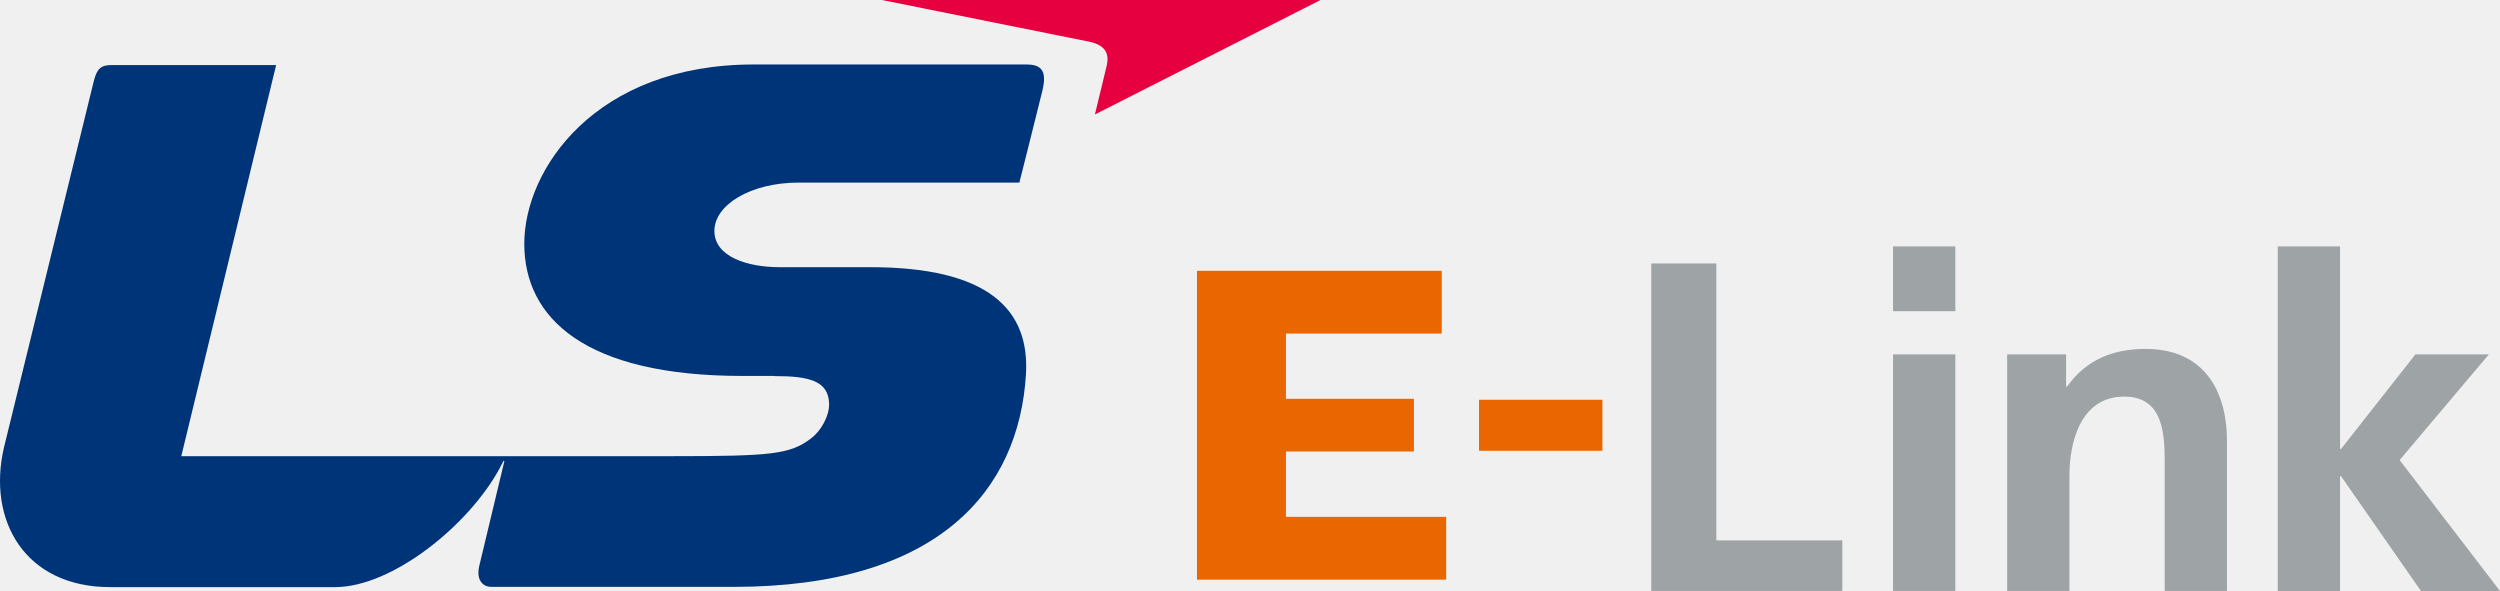
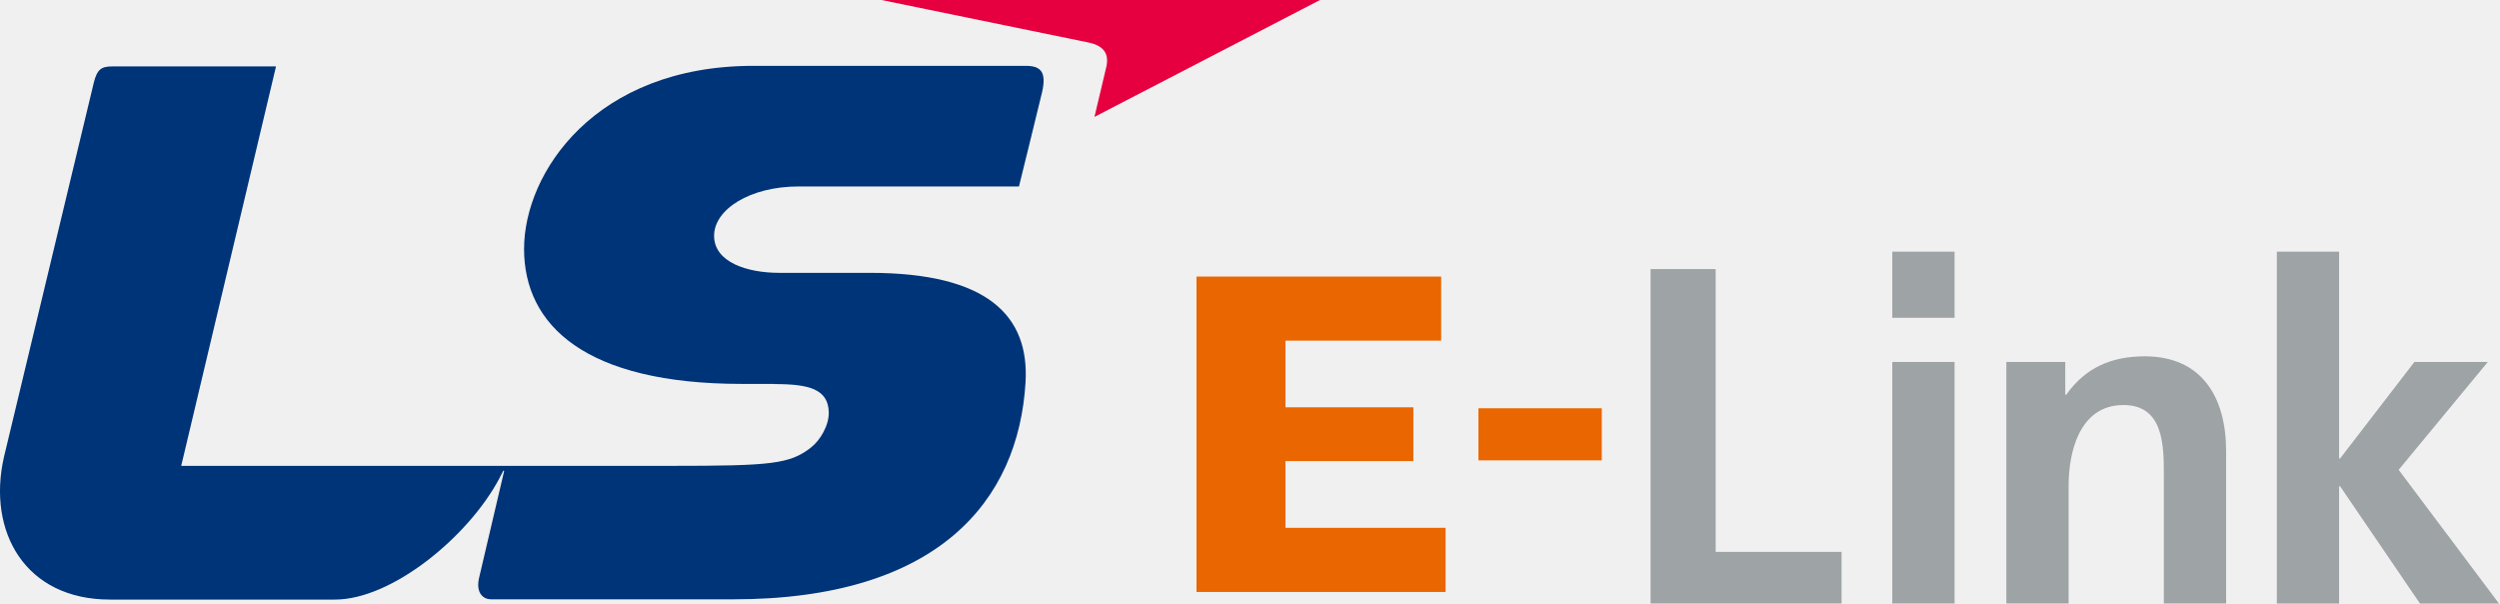
- <svg xmlns="http://www.w3.org/2000/svg" width="220" height="52" viewBox="0 0 220 52" fill="none">
-   <g clip-path="url(#clip0_591_3329)">
-     <path d="M68.171 33.096C71.219 33.096 72.913 33.521 72.962 35.536C72.983 36.644 72.221 37.934 71.389 38.568C69.526 39.99 67.889 40.143 59.133 40.143H15.953L24.3 5.723H9.871C8.905 5.723 8.545 5.995 8.255 7.131L0.346 39.39C-1.143 45.803 2.209 51.665 9.681 51.665H29.486C34.502 51.665 41.219 46.256 43.943 41.258C44.091 40.987 44.19 40.805 44.302 40.575C44.302 40.575 44.359 40.506 44.38 40.603C43.95 42.395 42.426 48.745 42.179 49.783C41.861 51.136 42.574 51.645 43.23 51.645H64.538C82.607 51.645 89.663 43.147 90.284 32.95C90.629 27.22 86.96 23.512 76.575 23.512H68.602C65.765 23.512 62.866 22.591 62.866 20.319C62.866 18.047 66.019 16.067 70.302 16.067H89.705C89.705 16.067 91.398 9.354 91.737 7.953C92.153 6.19 91.617 5.674 90.312 5.674H66.323C52.395 5.674 46.137 14.882 46.137 21.448C46.137 28.015 51.499 33.082 65.328 33.082H68.157L68.171 33.096Z" fill="#003478" />
-     <path d="M77.598 0H116.206L96.351 10.072C96.351 10.072 97.149 6.775 97.388 5.792C97.635 4.747 97.304 3.959 95.808 3.66C94.319 3.36 77.605 0 77.605 0L77.598 0Z" fill="#E6003F" />
-     <path d="M145.31 23.184H151.039V47.553H162.123V52H145.31V23.184Z" fill="#9EA3A6" />
-     <path d="M166.589 21.685H172.071V27.387H166.589V21.685ZM166.589 31.186H172.071V52H166.589V31.186Z" fill="#9EA3A6" />
-     <path d="M176.622 31.186H181.815V34.016H181.9C183.621 31.632 185.95 30.705 188.814 30.705C193.802 30.705 195.976 34.183 195.976 38.868V52H190.493V40.882C190.493 38.338 190.451 34.901 186.937 34.901C182.972 34.901 182.111 39.146 182.111 41.816V52H176.629V31.186H176.622Z" fill="#9EA3A6" />
-     <path d="M200.442 21.685H205.925V39.509H206.009L212.557 31.186H219.02L211.167 40.485L220 52.007H213.044L206.009 41.9H205.925V52.007H200.442V21.685Z" fill="#9EA3A6" />
-     <path d="M130.154 39.669V35.18H141.013V39.669H130.154Z" fill="#E96600" />
-     <path d="M105.333 51.01V23.832H126.874V29.353H113.165V35.096H124.425V39.732H113.165V45.483H127.262V51.01H105.333Z" fill="#E96600" />
+ <svg xmlns="http://www.w3.org/2000/svg" width="290" height="70" viewBox="0 0 290 70" fill="none">
+   <g clip-path="url(#clip0_2100_4106)">
+     <path d="M89.862 44.552C93.88 44.552 96.112 45.125 96.177 47.837C96.205 49.328 95.2 51.065 94.103 51.918C91.647 53.833 89.49 54.039 77.948 54.039H21.029L32.031 7.704H13.011C11.737 7.704 11.263 8.07 10.882 9.599L0.456 53.026C-1.507 61.658 2.911 69.55 12.76 69.55H38.867C45.48 69.55 54.334 62.268 57.924 55.54C58.119 55.174 58.249 54.93 58.398 54.621C58.398 54.621 58.472 54.527 58.5 54.658C57.933 57.07 55.924 65.618 55.599 67.016C55.18 68.837 56.119 69.522 56.984 69.522H85.072C108.891 69.522 118.191 58.083 119.01 44.355C119.465 36.642 114.629 31.65 100.939 31.65H90.429C86.69 31.65 82.868 30.412 82.868 27.353C82.868 24.294 87.025 21.629 92.671 21.629H118.247C118.247 21.629 120.479 12.593 120.926 10.707C121.474 8.333 120.767 7.638 119.047 7.638H87.425C69.066 7.638 60.816 20.034 60.816 28.873C60.816 37.712 67.885 44.534 86.114 44.534H89.843L89.862 44.552Z" fill="#003478" />
+     <path d="M102.287 0H153.18L127.008 13.559C127.008 13.559 128.059 9.121 128.375 7.798C128.701 6.39 128.263 5.33 126.292 4.926C124.329 4.523 102.296 0 102.296 0L102.287 0Z" fill="#E6003F" />
+     <path d="M191.544 31.209H199.096V64.013H213.708V70H191.544V31.209Z" fill="#9EA3A6" />
+     <path d="M219.595 29.192H226.821V36.867H219.595V29.192ZM219.595 41.981H226.821V70H219.595V41.981Z" fill="#9EA3A6" />
+     <path d="M232.82 41.981H239.666V45.791H239.777C242.046 42.582 245.116 41.334 248.892 41.334C255.467 41.334 258.332 46.016 258.332 52.322V70H251.105V55.034C251.105 51.609 251.049 46.983 246.418 46.983C241.191 46.983 240.056 52.697 240.056 56.291V70H232.83V41.981H232.82Z" fill="#9EA3A6" />
+     <path d="M264.219 29.192H271.445V53.185H271.557L280.188 41.981H288.707L278.356 54.499L290 70.01H280.83L271.557 56.404H271.445V70.01H264.219V29.192Z" fill="#9EA3A6" />
+     <path d="M171.567 53.401V47.358H185.88V53.401H171.567Z" fill="#E96600" />
+     <path d="M138.848 68.667V32.081H167.242V39.513H149.171V47.245H164.015V53.485H149.171V61.226H167.754V68.667H138.848Z" fill="#E96600" />
  </g>
  <defs>
-     <clipPath id="clip0_591_3329">
-       <rect width="220" height="52" fill="white" />
+     <clipPath id="clip0_2100_4106">
+       <rect width="290" height="70" fill="white" />
    </clipPath>
  </defs>
</svg>
